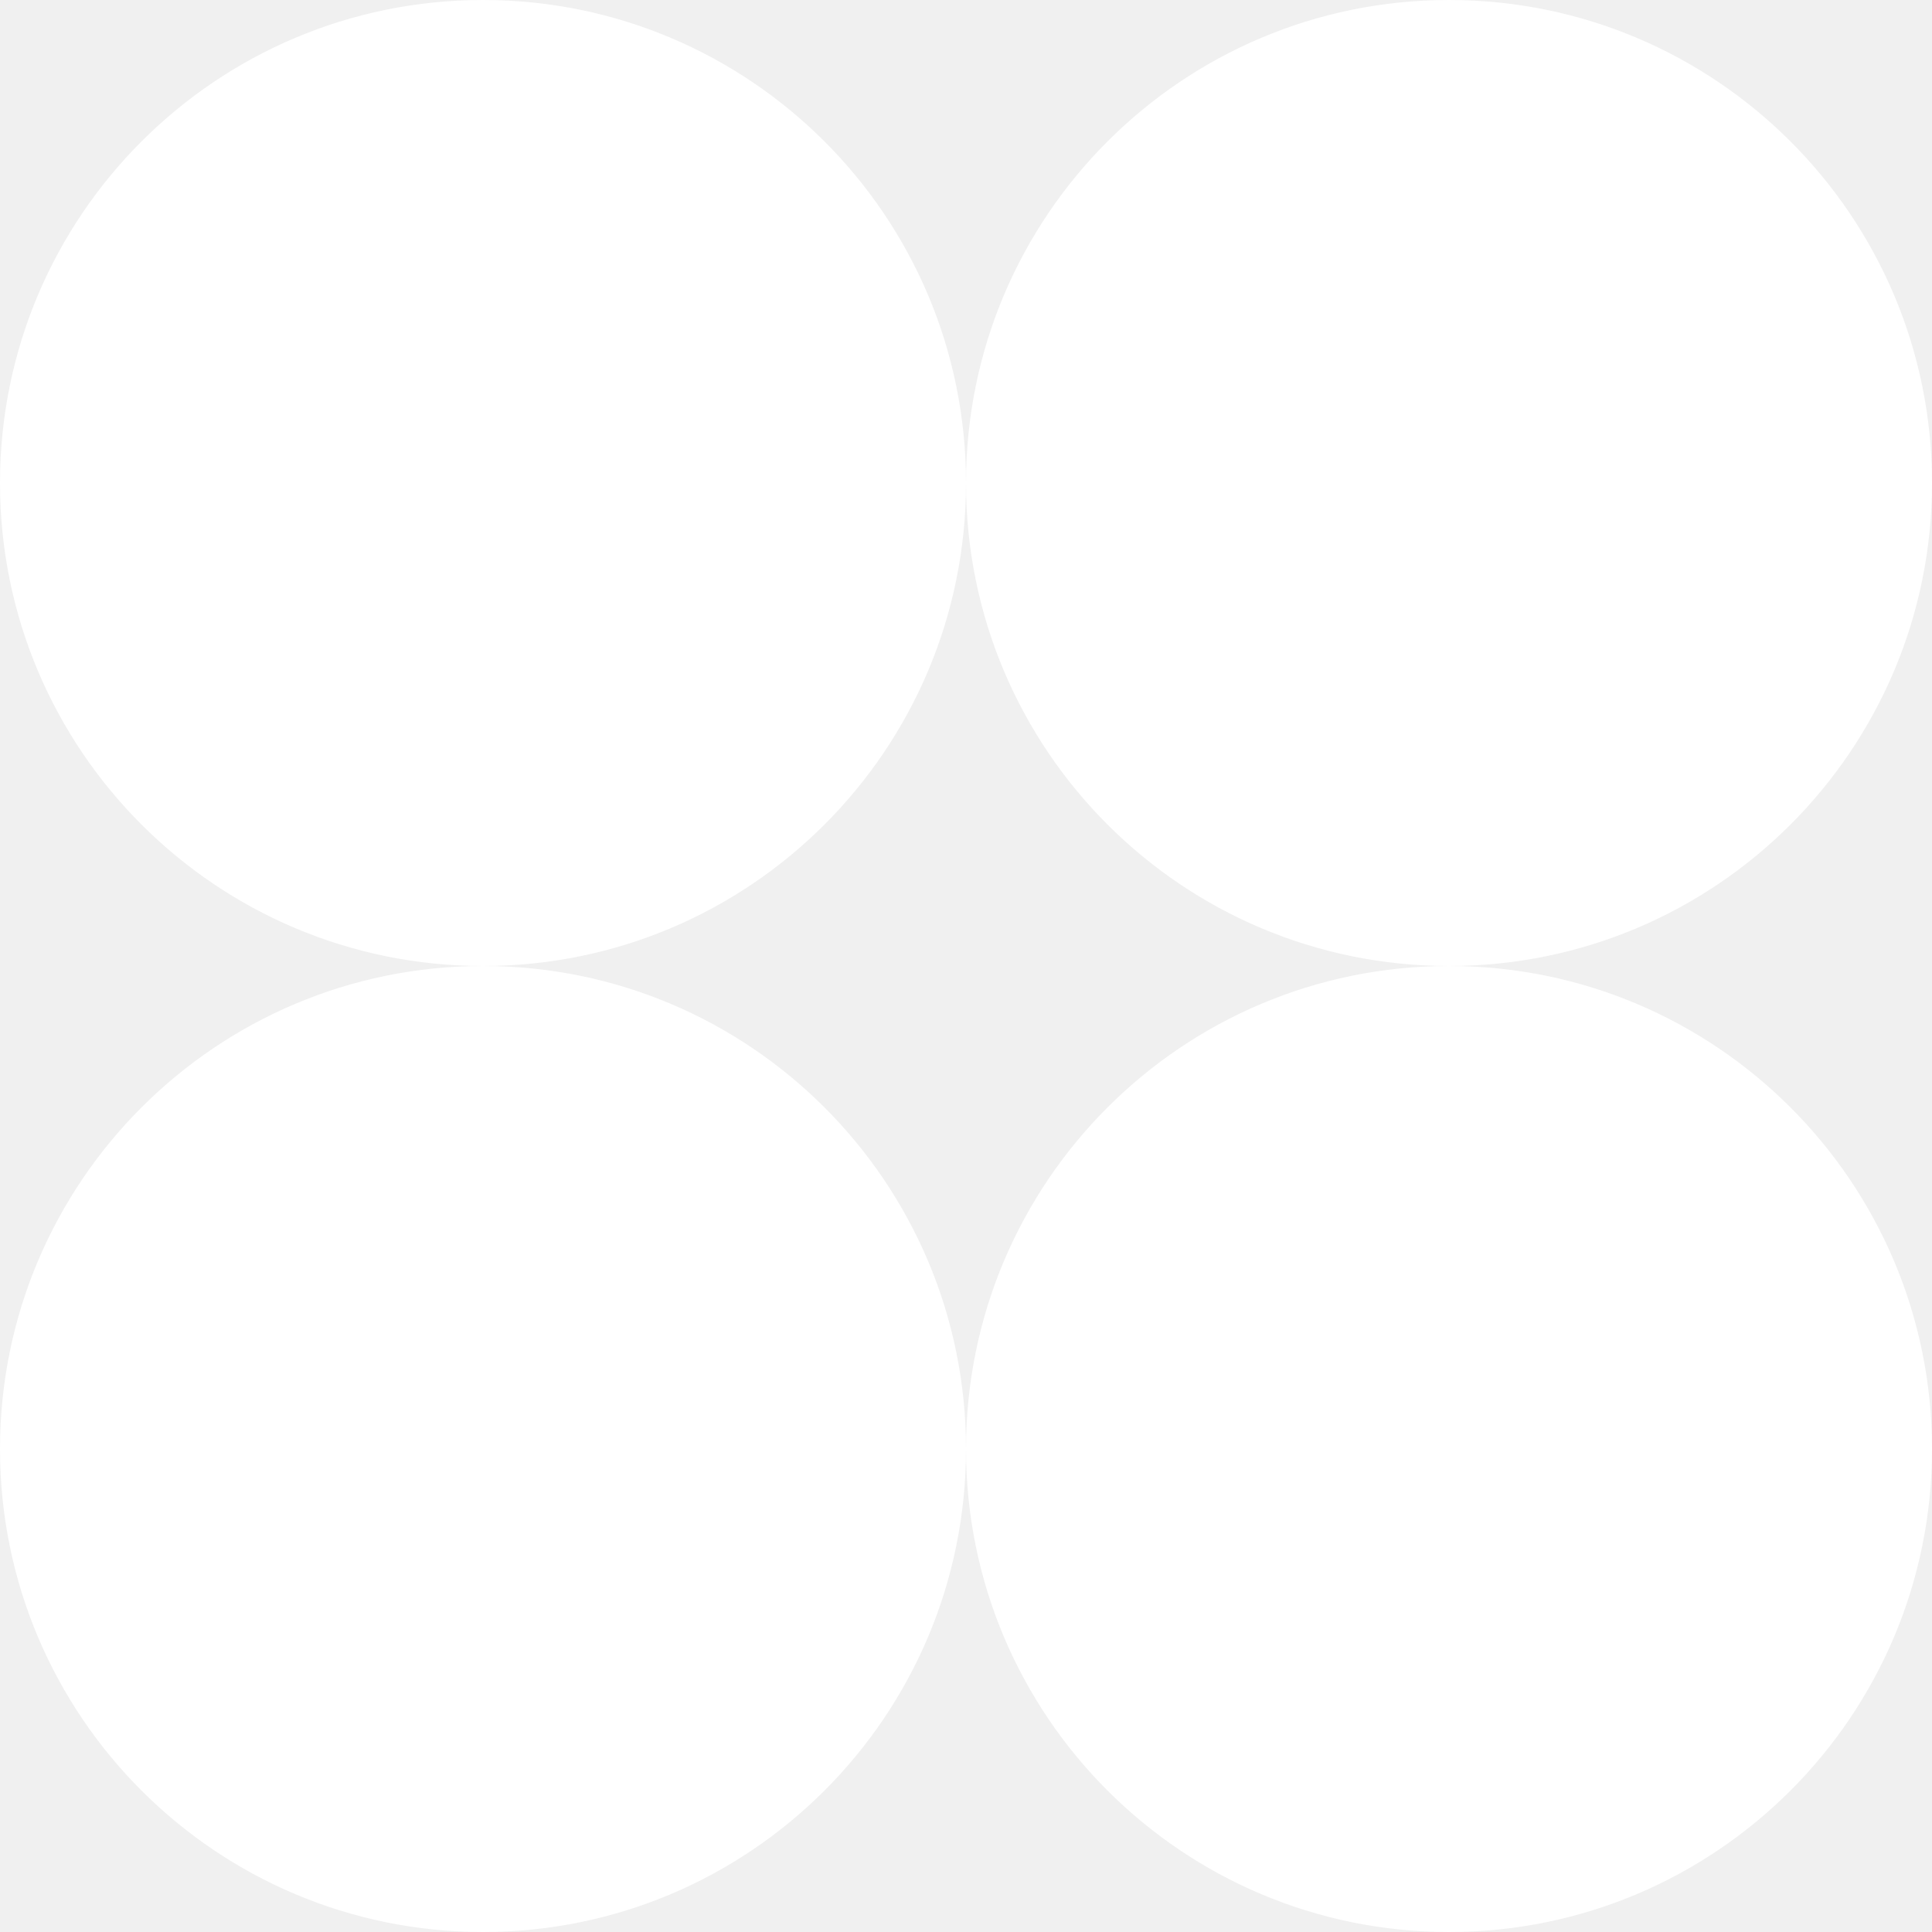
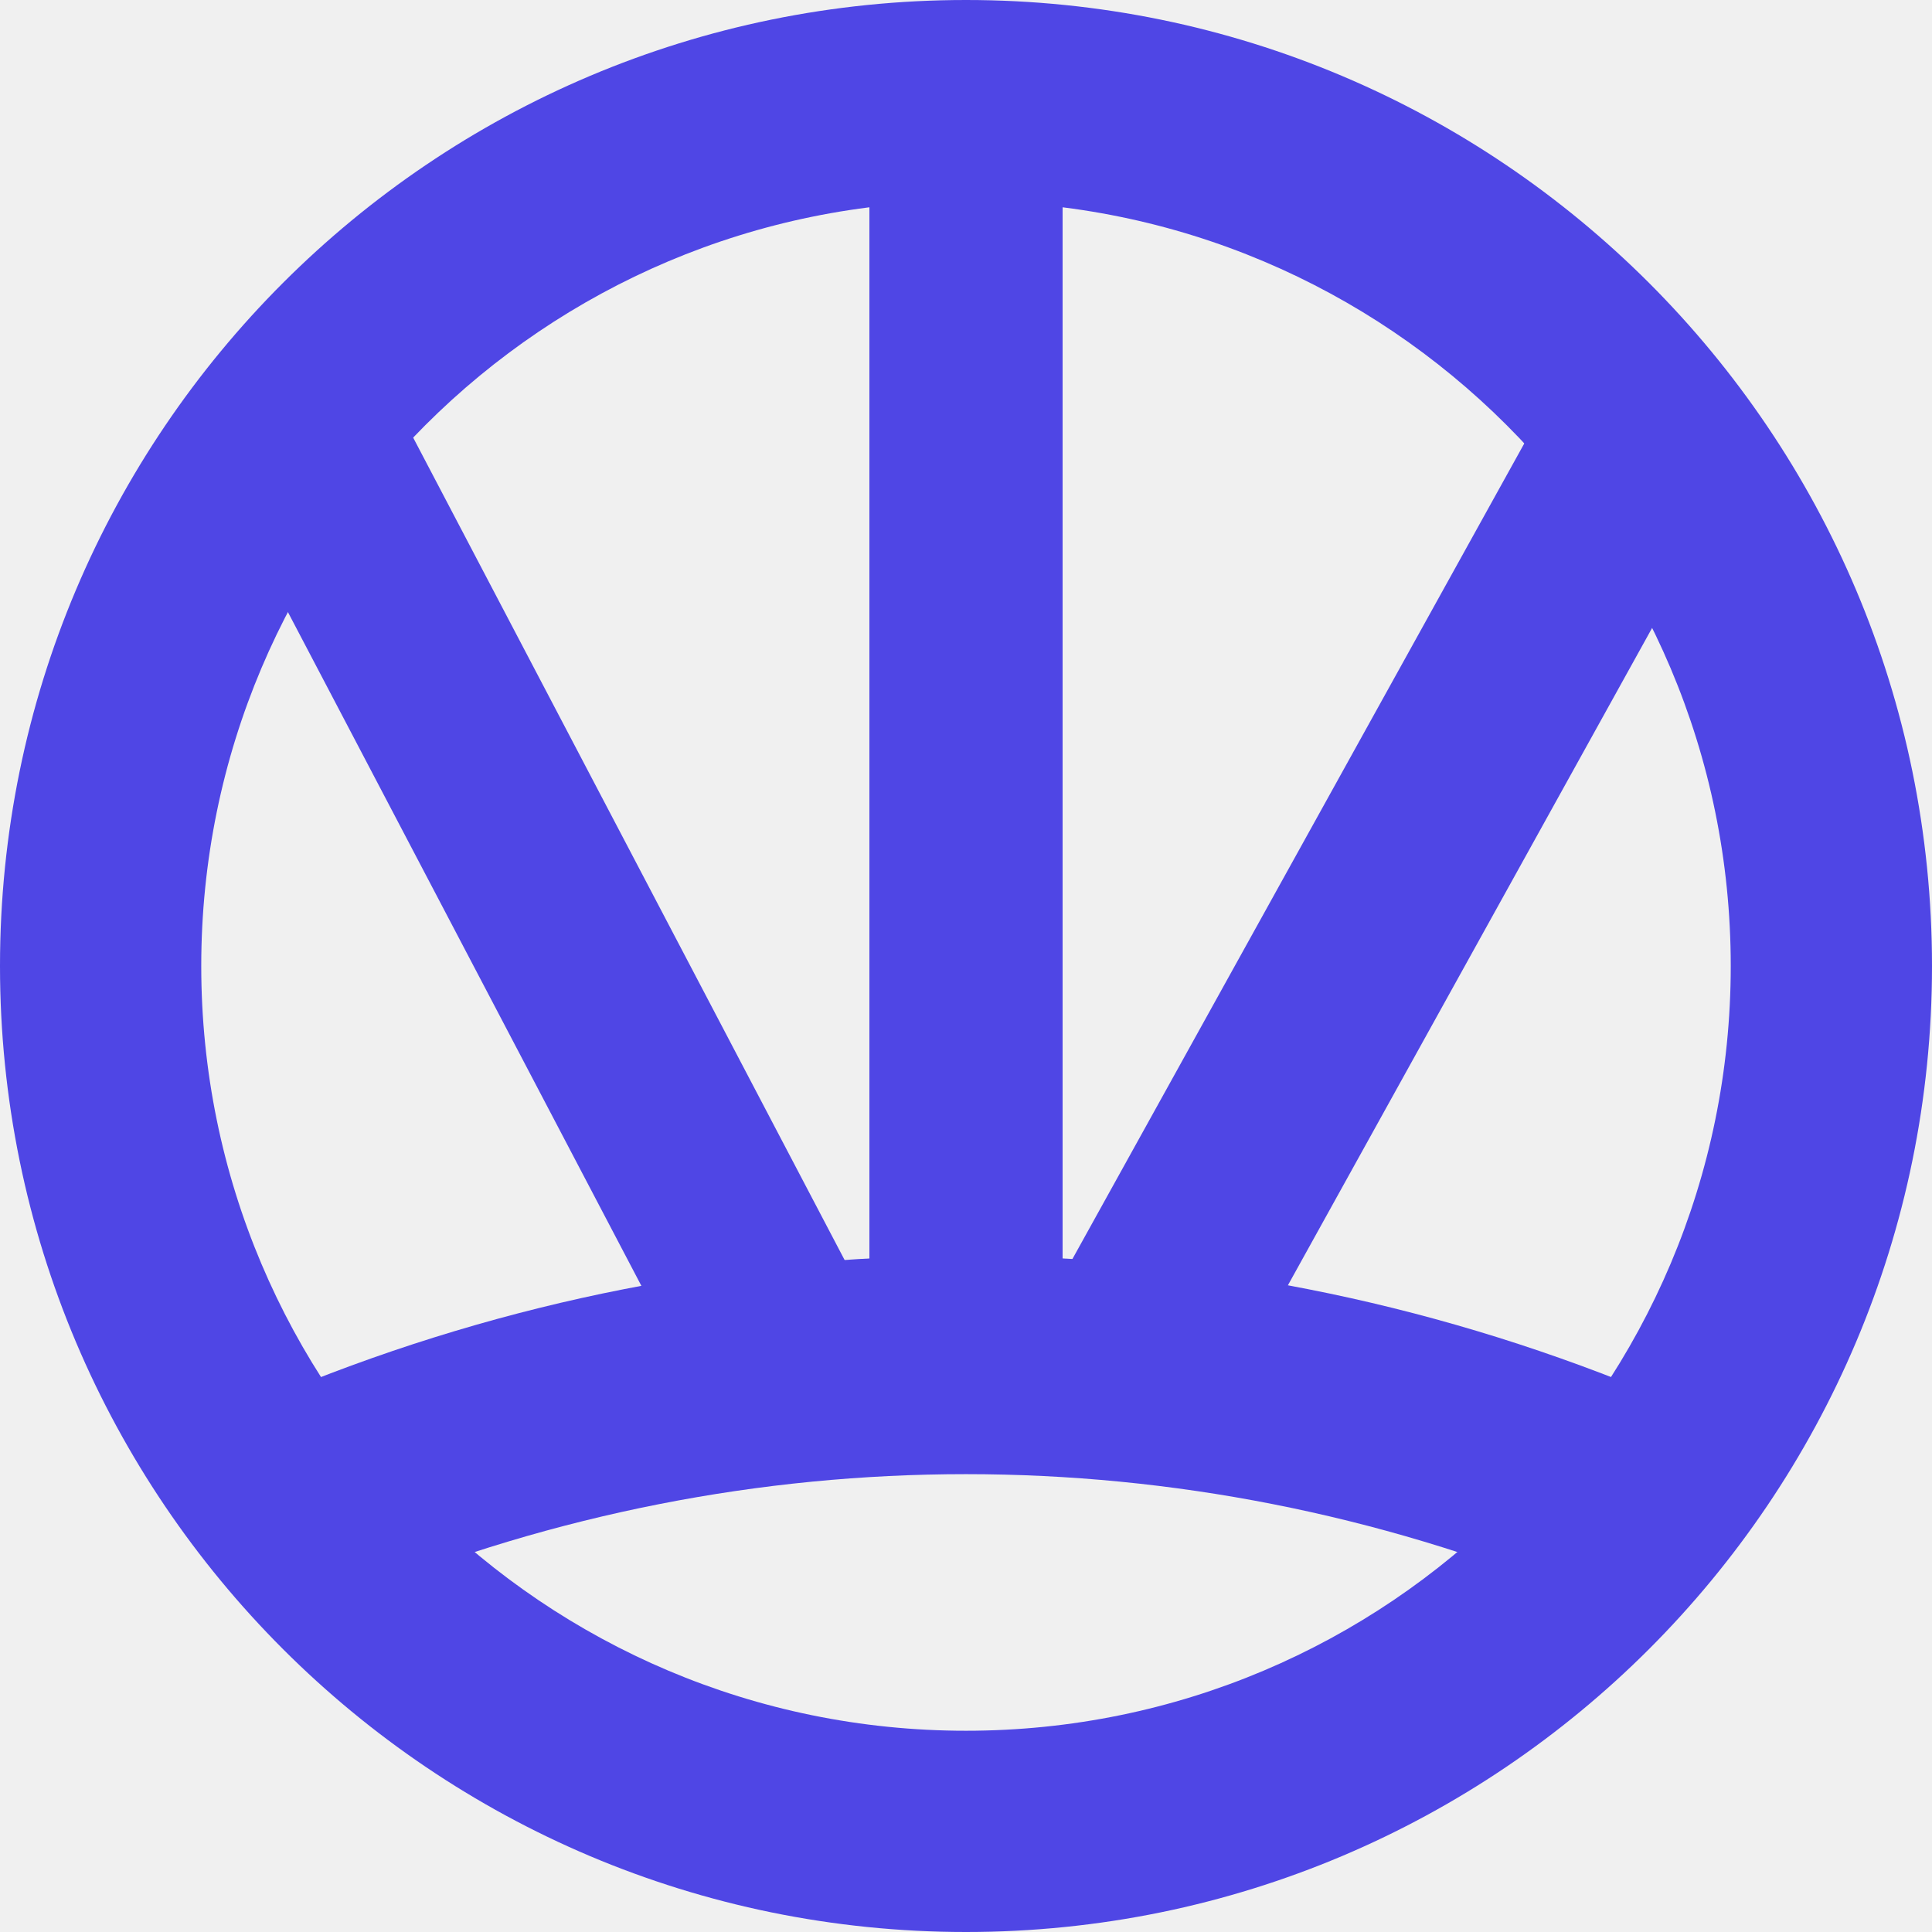
- <svg xmlns="http://www.w3.org/2000/svg" width="32" height="32" viewBox="0 0 32 32" fill="none">
-   <circle cx="8" cy="8" r="8" fill="white" />
-   <circle cx="24" cy="8" r="8" fill="white" />
-   <circle cx="8" cy="24" r="8" fill="white" />
-   <circle cx="24" cy="24" r="8" fill="white" />
+ <svg xmlns="http://www.w3.org/2000/svg" width="36" height="36" viewBox="0 0 36 36" fill="none">
+   <path fill-rule="evenodd" clip-rule="evenodd" d="M18 32.25C25.87 32.25 32.25 25.87 32.25 18C32.25 10.13 25.87 3.75 18 3.75C10.13 3.75 3.75 10.13 3.75 18C3.75 25.87 10.13 32.25 18 32.25ZM18 36C27.941 36 36 27.941 36 18C36 8.059 27.941 0 18 0C8.059 0 0 8.059 0 18C0 27.941 8.059 36 18 36Z" fill="#4F46E5" />
+   <path fill-rule="evenodd" clip-rule="evenodd" d="M29.289 29.7C22.011 26.725 13.989 26.725 6.711 29.7L5.4 25.89C13.524 22.57 22.476 22.57 30.6 25.89L29.289 29.7Z" fill="#4F46E5" />
+   <path fill-rule="evenodd" clip-rule="evenodd" d="M19.8 0.9L19.8 25.2L16.2 25.2L16.2 0.9L19.8 0.9Z" fill="#4F46E5" />
+   <path fill-rule="evenodd" clip-rule="evenodd" d="M6.726 6.3L16.2 24.359L13.074 26.1L3.6 8.041L6.726 6.3Z" fill="#4F46E5" />
+   <path fill-rule="evenodd" clip-rule="evenodd" d="M32.89 7.901L22.64 26.401L19.36 24.584L29.61 6.084L32.89 7.901Z" fill="#4F46E5" />
</svg>
